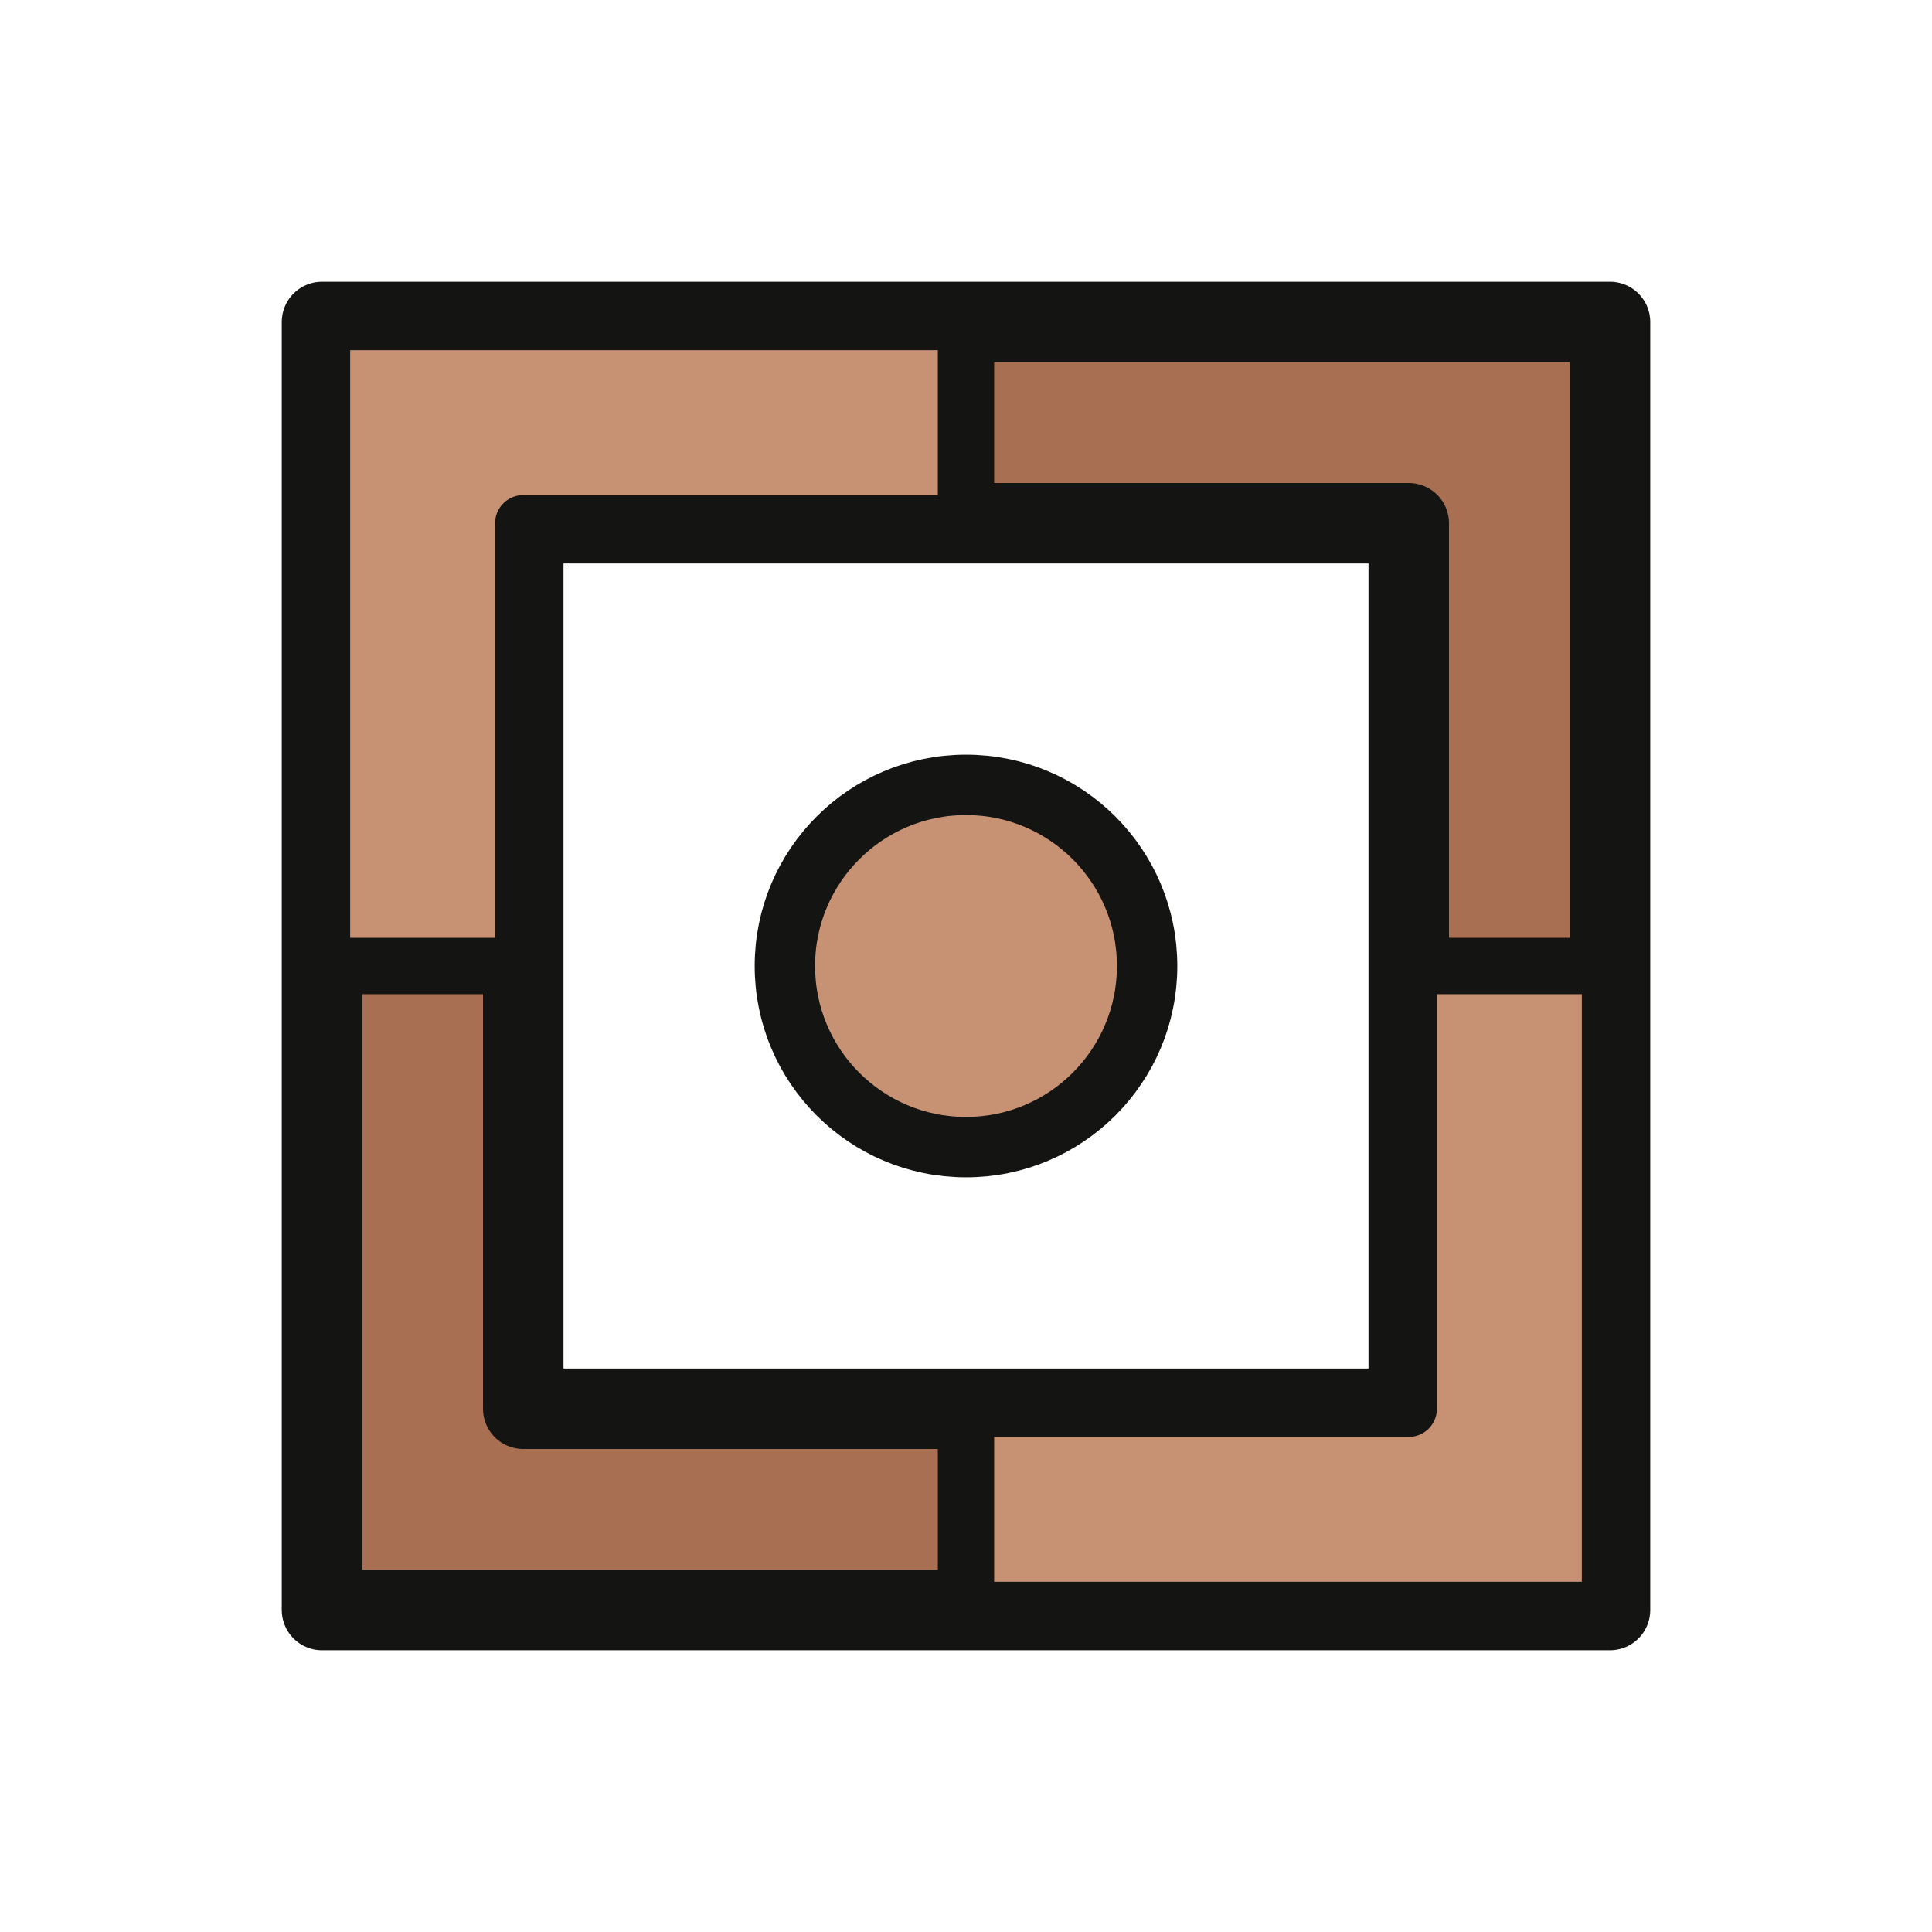
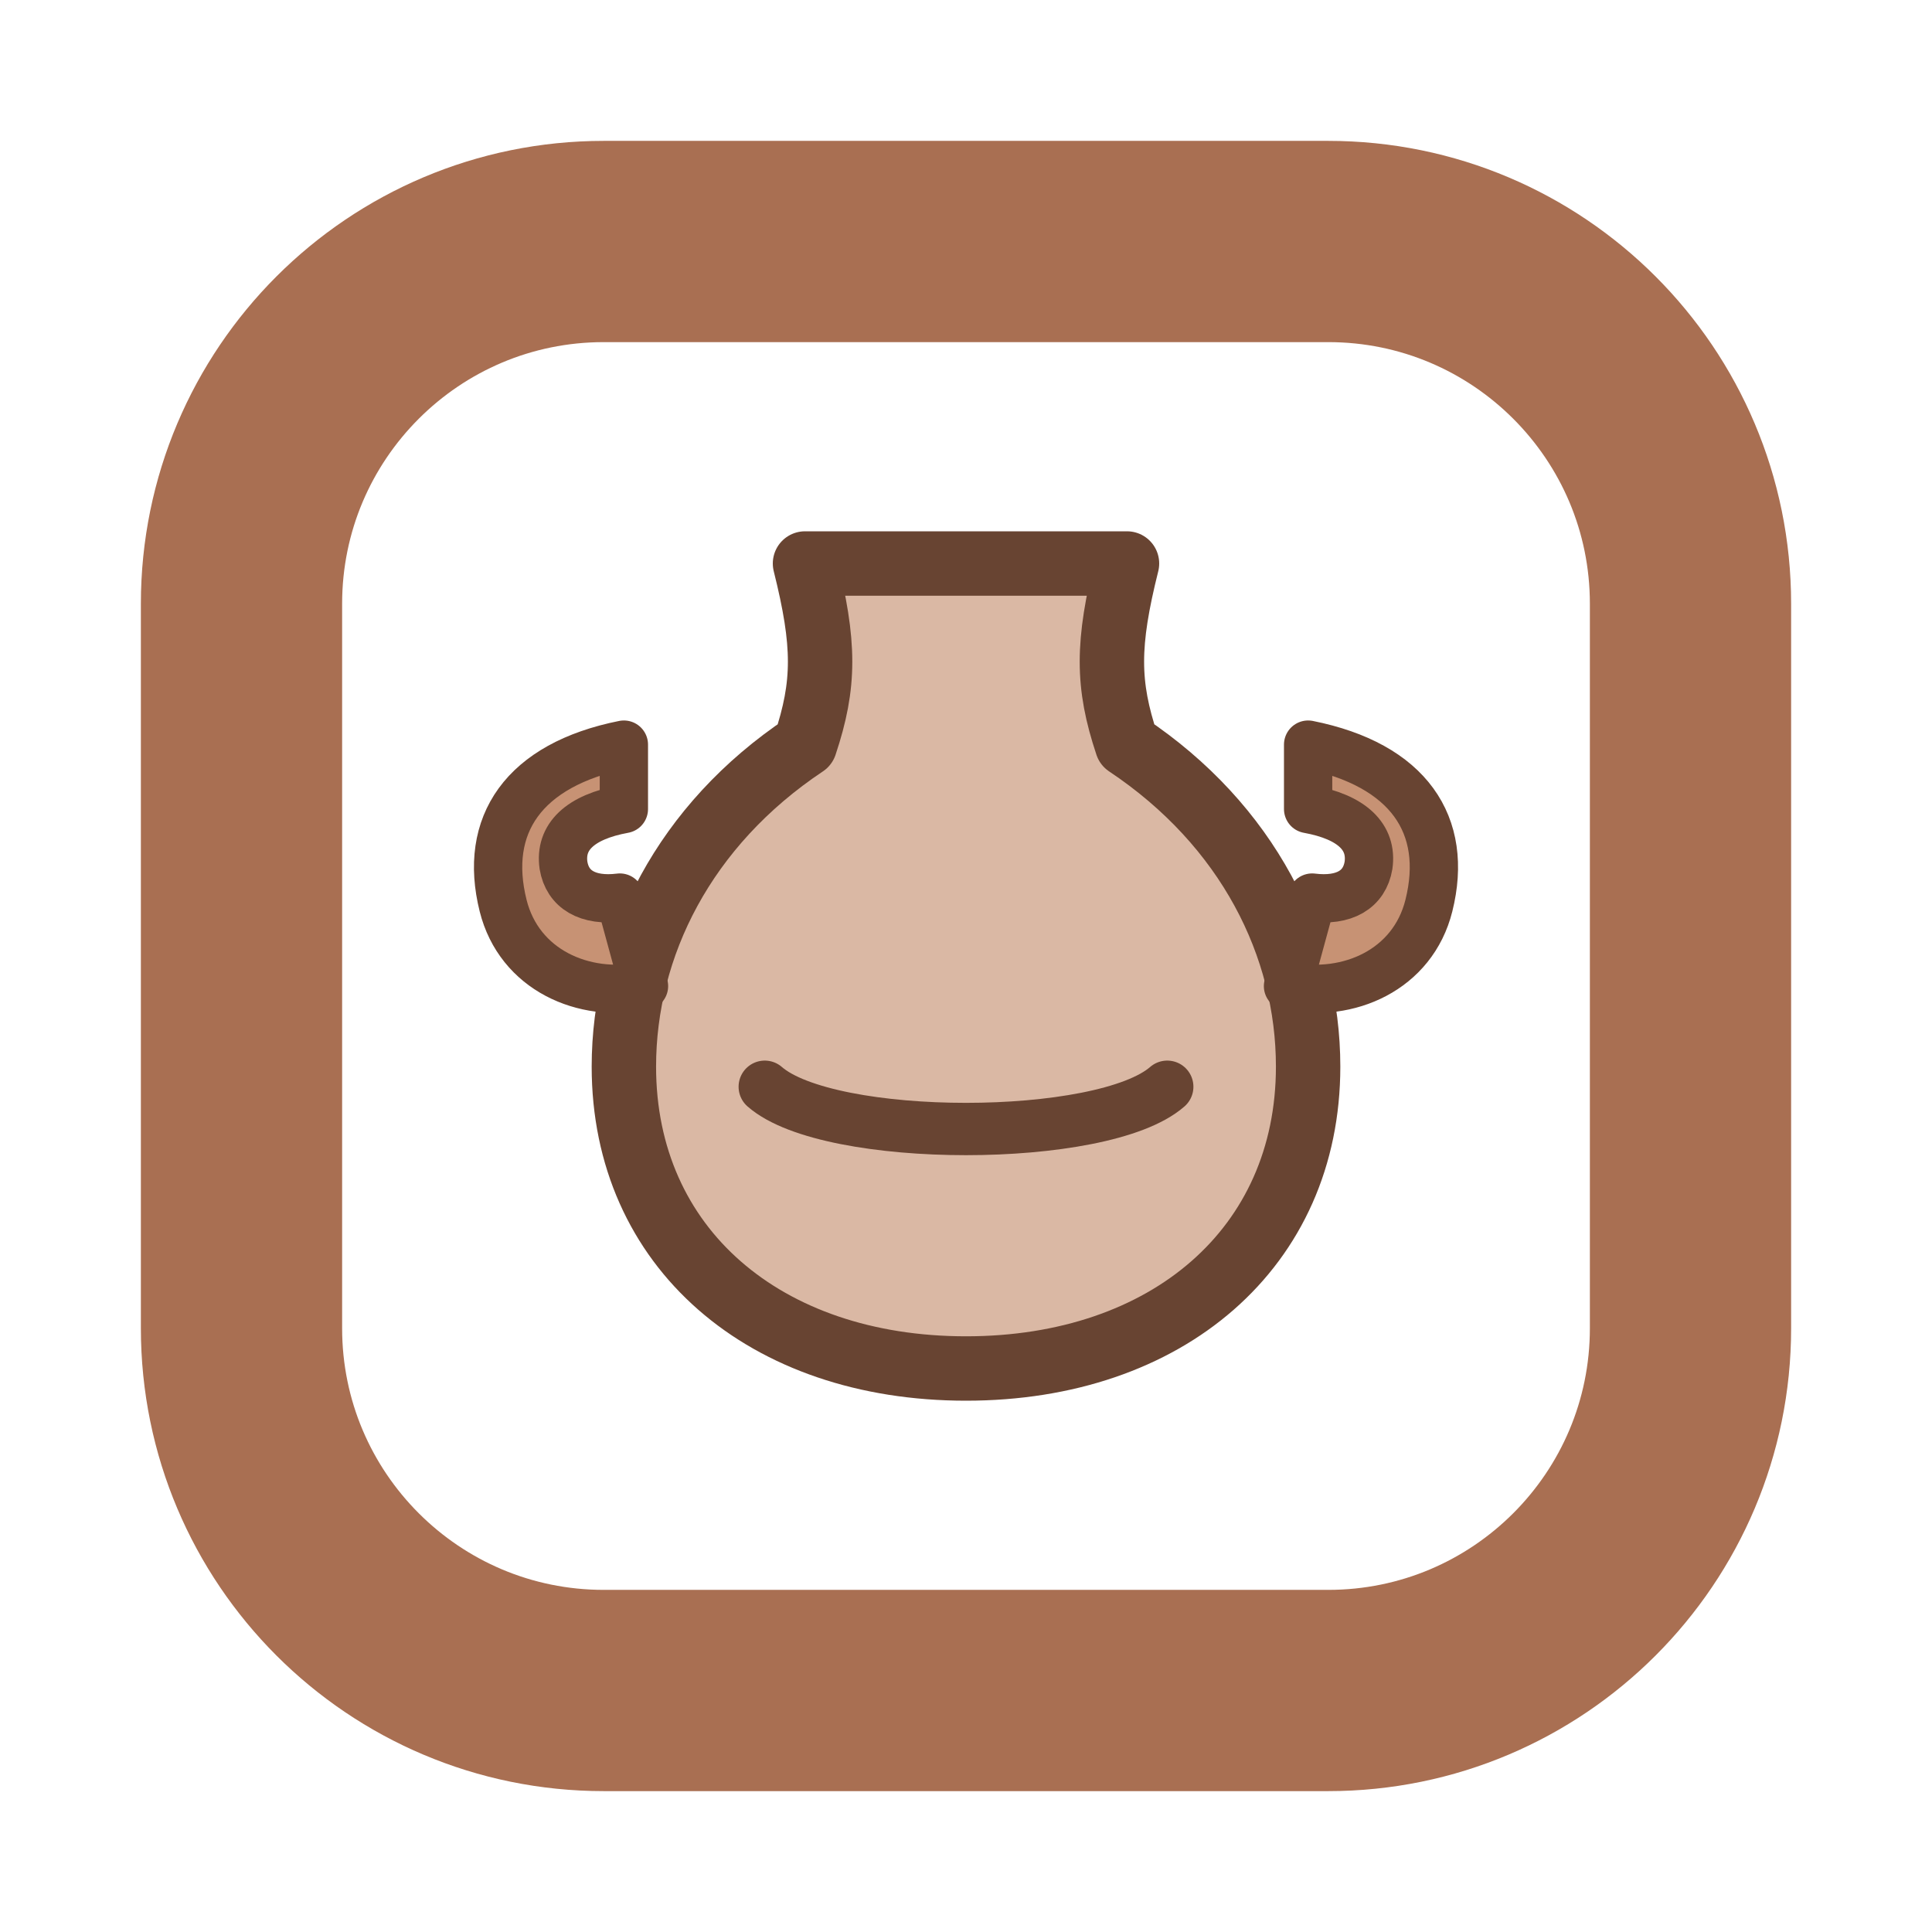
- <svg xmlns="http://www.w3.org/2000/svg" viewBox="0 0 48 48" width="48" height="48">
-   <path d="M8 8 H40 V40 H8 Z M13 13 V35 H35 V13 Z" fill="#A96F52" stroke="#141412" stroke-width="2.0" stroke-linejoin="round" stroke-linecap="round" fill-rule="evenodd" />
-   <path d="M8 8 H24 V13 H13 V24 H8 Z" fill="#C79274" stroke="#141412" stroke-width="1.4" stroke-linejoin="round" stroke-linecap="round" />
-   <path d="M40 40 H24 V35 H35 V24 H40 Z" fill="#C79274" stroke="#141412" stroke-width="1.4" stroke-linejoin="round" stroke-linecap="round" />
-   <circle cx="24" cy="24" r="4.5" fill="#C79274" stroke="#141412" stroke-width="1.5" />
+ <svg xmlns="http://www.w3.org/2000/svg" viewBox="0 0 48 48">
+   <rect x="6" y="6" width="36" height="36" rx="9" fill="none" stroke="#A96F52" stroke-width="5" />
+   <path d="M20 14h8c-.5 2-.5 3 0 4.5 3 2 4.5 5 4.5 8 0 4.5-3.5 7.5-8.5 7.5s-8.5-3-8.5-7.5c0-3 1.5-6 4.5-8 .5-1.5.5-2.5 0-4.5z" fill="#DAB8A4" stroke="#684432" stroke-width="1.6" stroke-linejoin="round" stroke-linecap="round" />
+   <path d="M15.5 18.5c-2.5.5-3.5 2-3 4 .4 1.6 2 2.3 3.5 2l-.6-2.2c-.8.1-1.3-.2-1.4-.8-.1-.7.4-1.2 1.5-1.4zM32.5 18.5c2.5.5 3.5 2 3 4-.4 1.6-2 2.3-3.5 2l.6-2.2c.8.1 1.3-.2 1.4-.8.1-.7-.4-1.2-1.5-1.4z" fill="#C79274" stroke="#684432" stroke-width="1.2" stroke-linejoin="round" stroke-linecap="round" />
+   <path d="M19 27c1.6 1.4 8.4 1.4 10 0" fill="none" stroke="#684432" stroke-width="1.3" stroke-linecap="round" stroke-linejoin="round" />
</svg>
